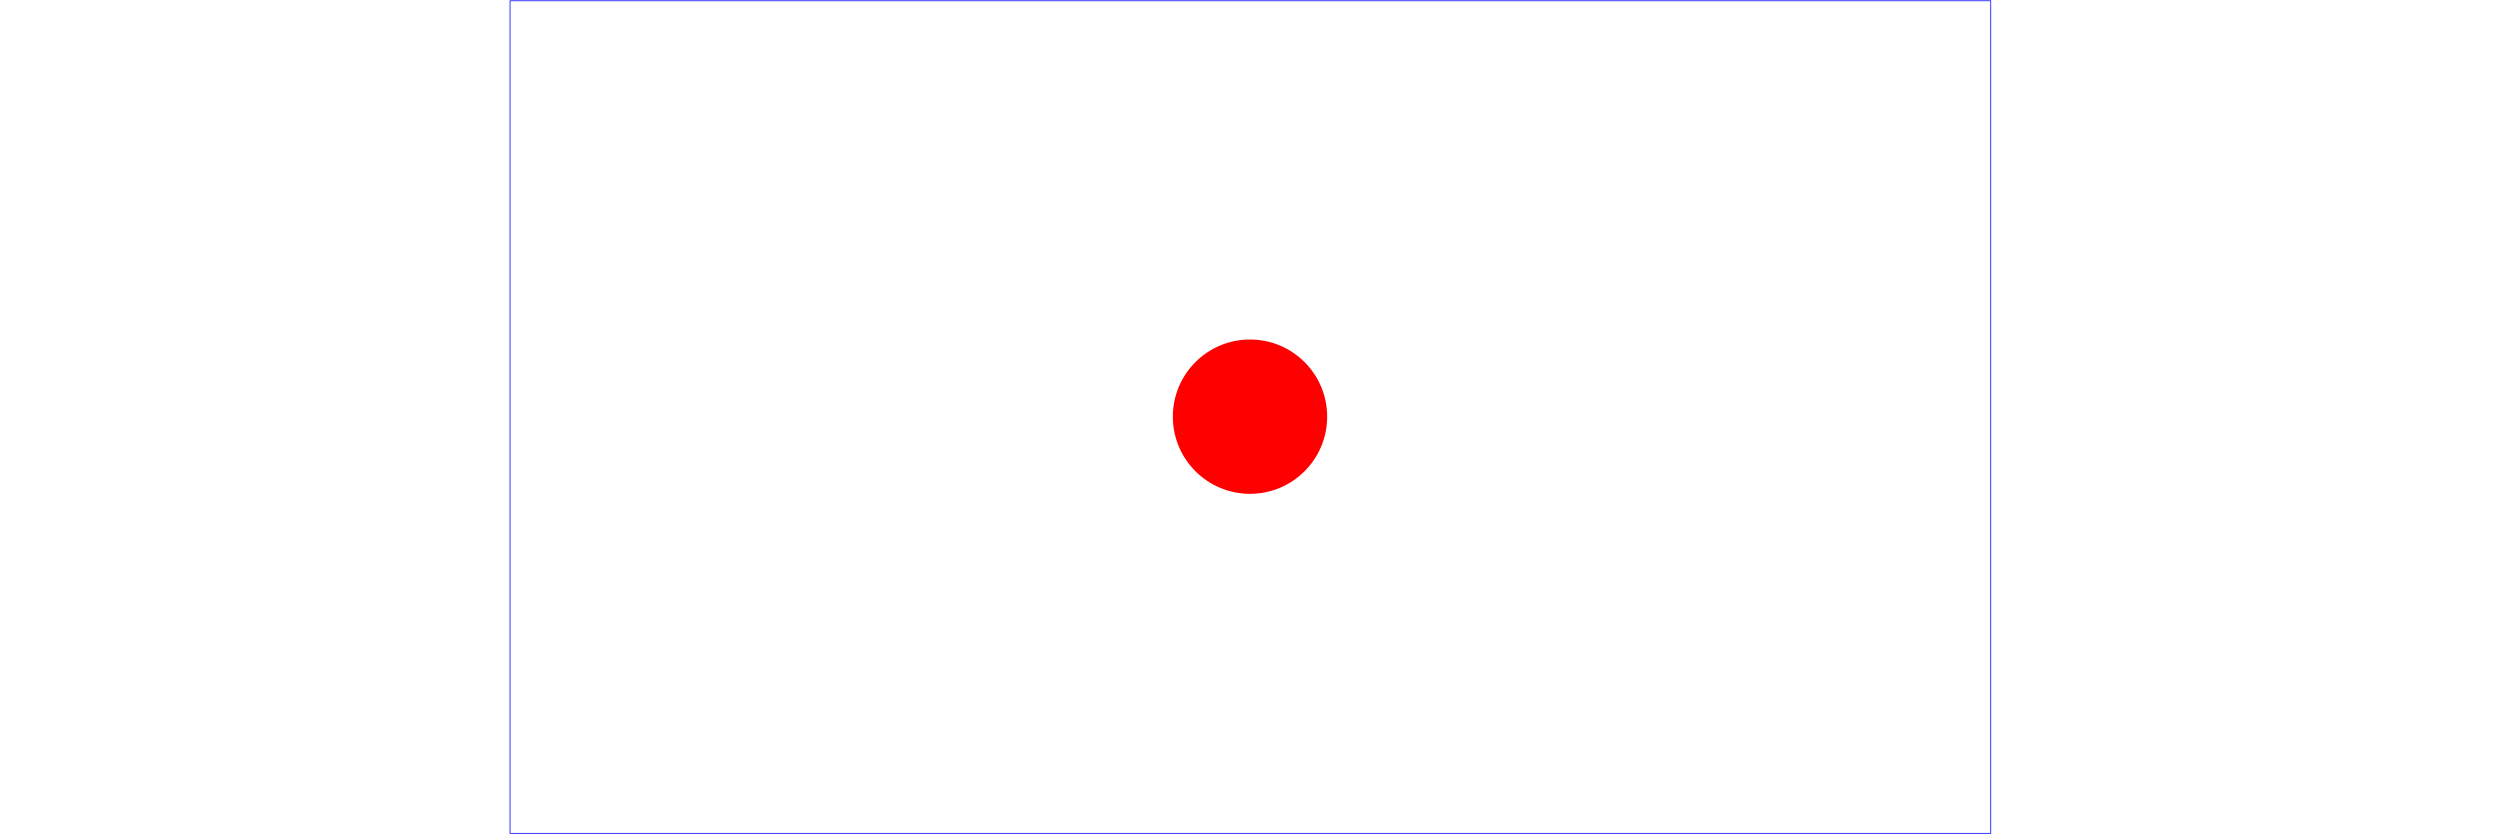
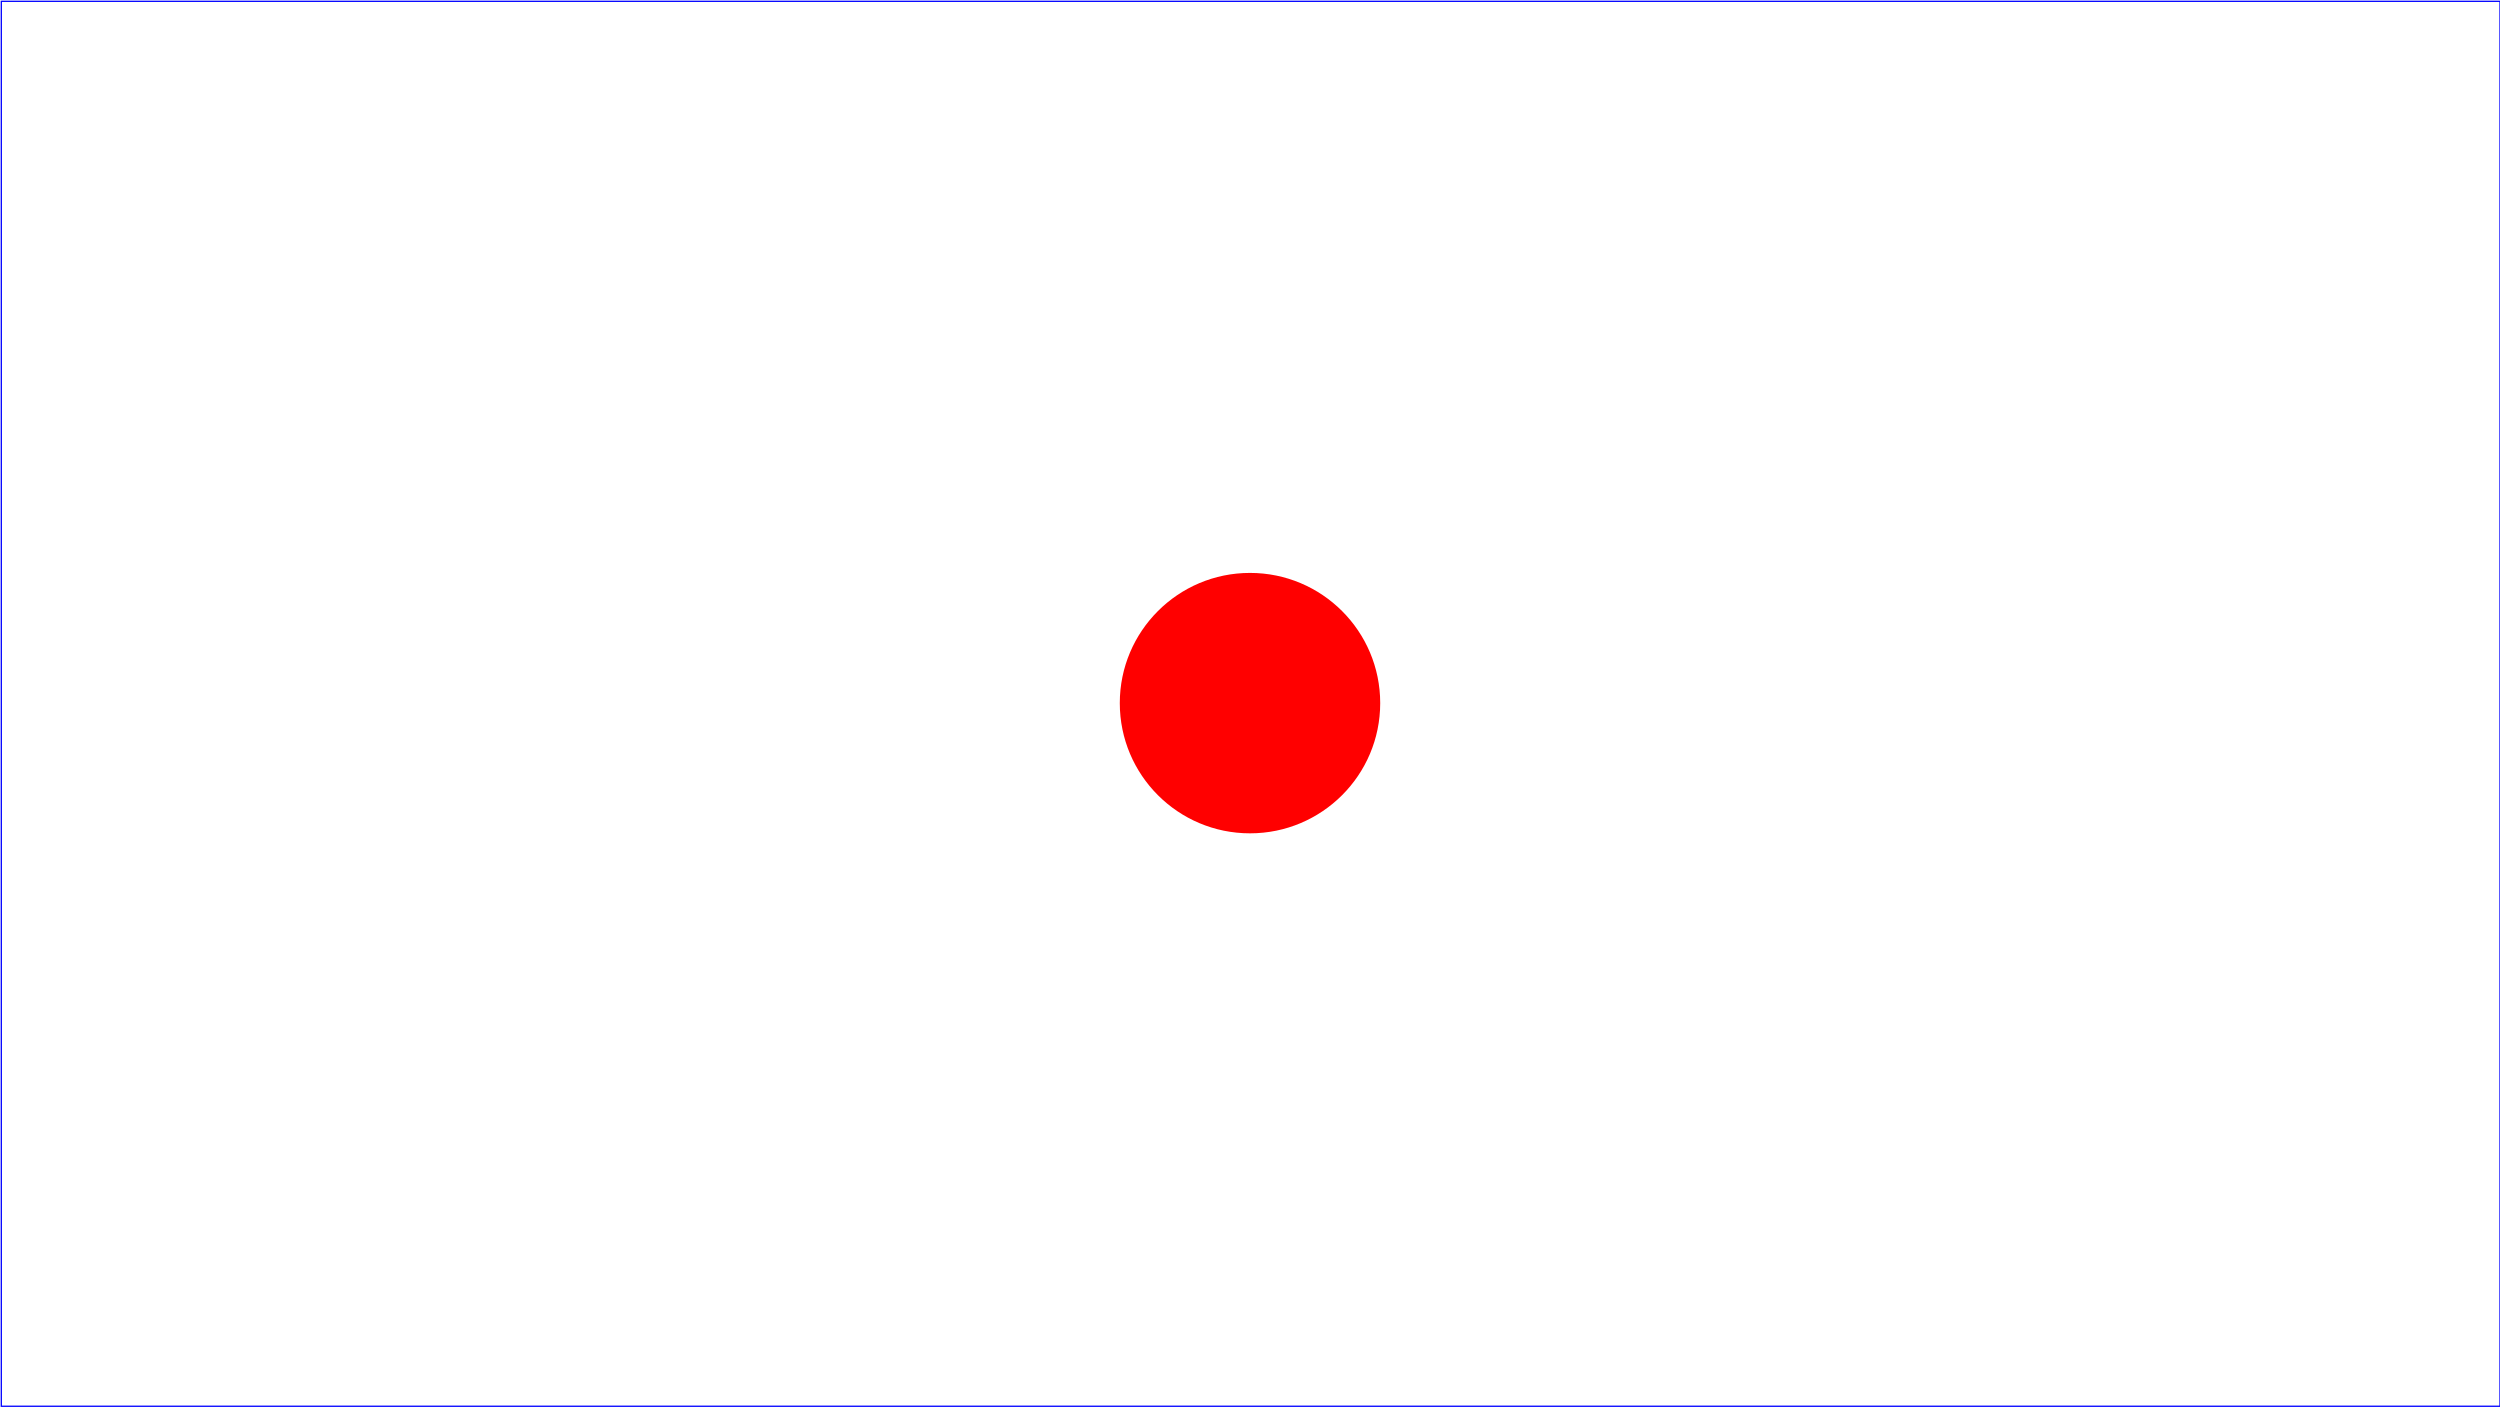
- <svg xmlns="http://www.w3.org/2000/svg" width="24cm" height="8cm" viewBox="0 0 1920 1080" version="1.1">
+ <svg xmlns="http://www.w3.org/2000/svg" width="800" viewBox="0 0 1920 1080" version="1.1">
  <rect x="1" y="1" width="1919" height="1079" fill="none" stroke="blue" stroke-width="1" />
-   <circle cx="960" cy="540" r="100" fill="red" stroke="blue" stroke-width="0">
+   <circle id="animatedCircle" cx="960" cy="540" r="100" fill="red" stroke="blue" stroke-width="0">
    <animate attributeName="r" begin="0s" dur="10s" fill="freeze" from="0" to="500" />
  </circle>
</svg>
